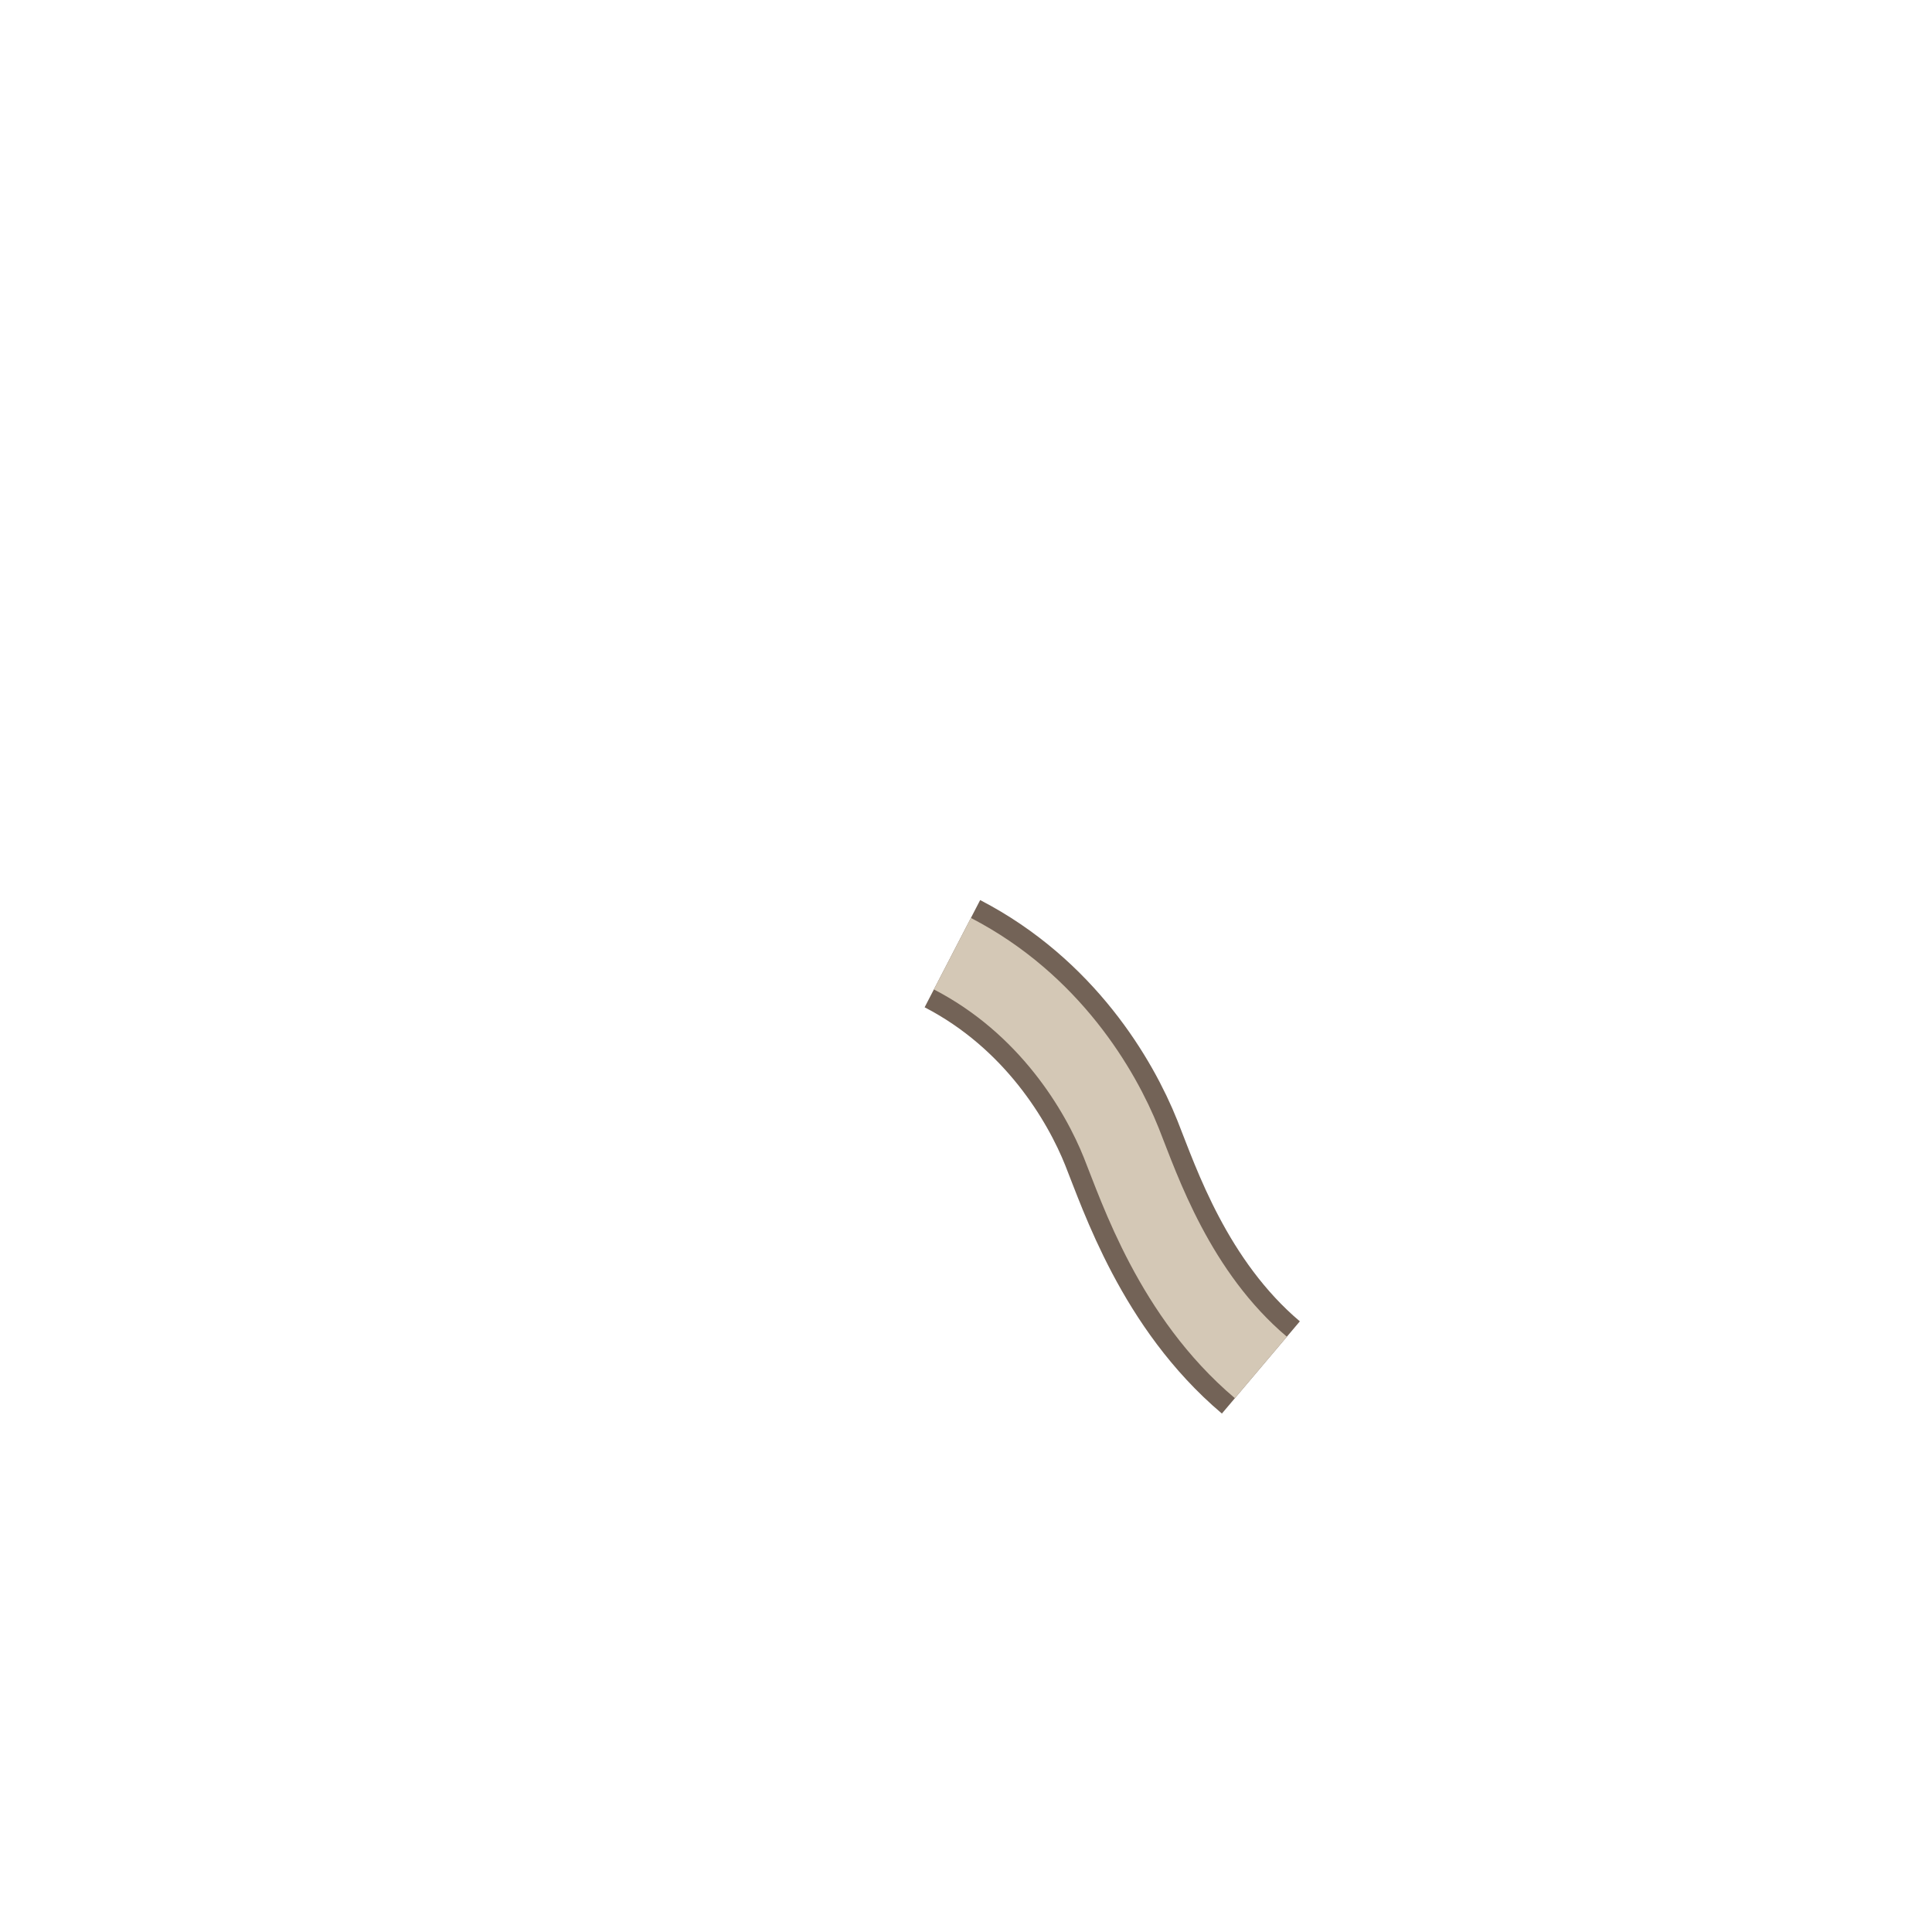
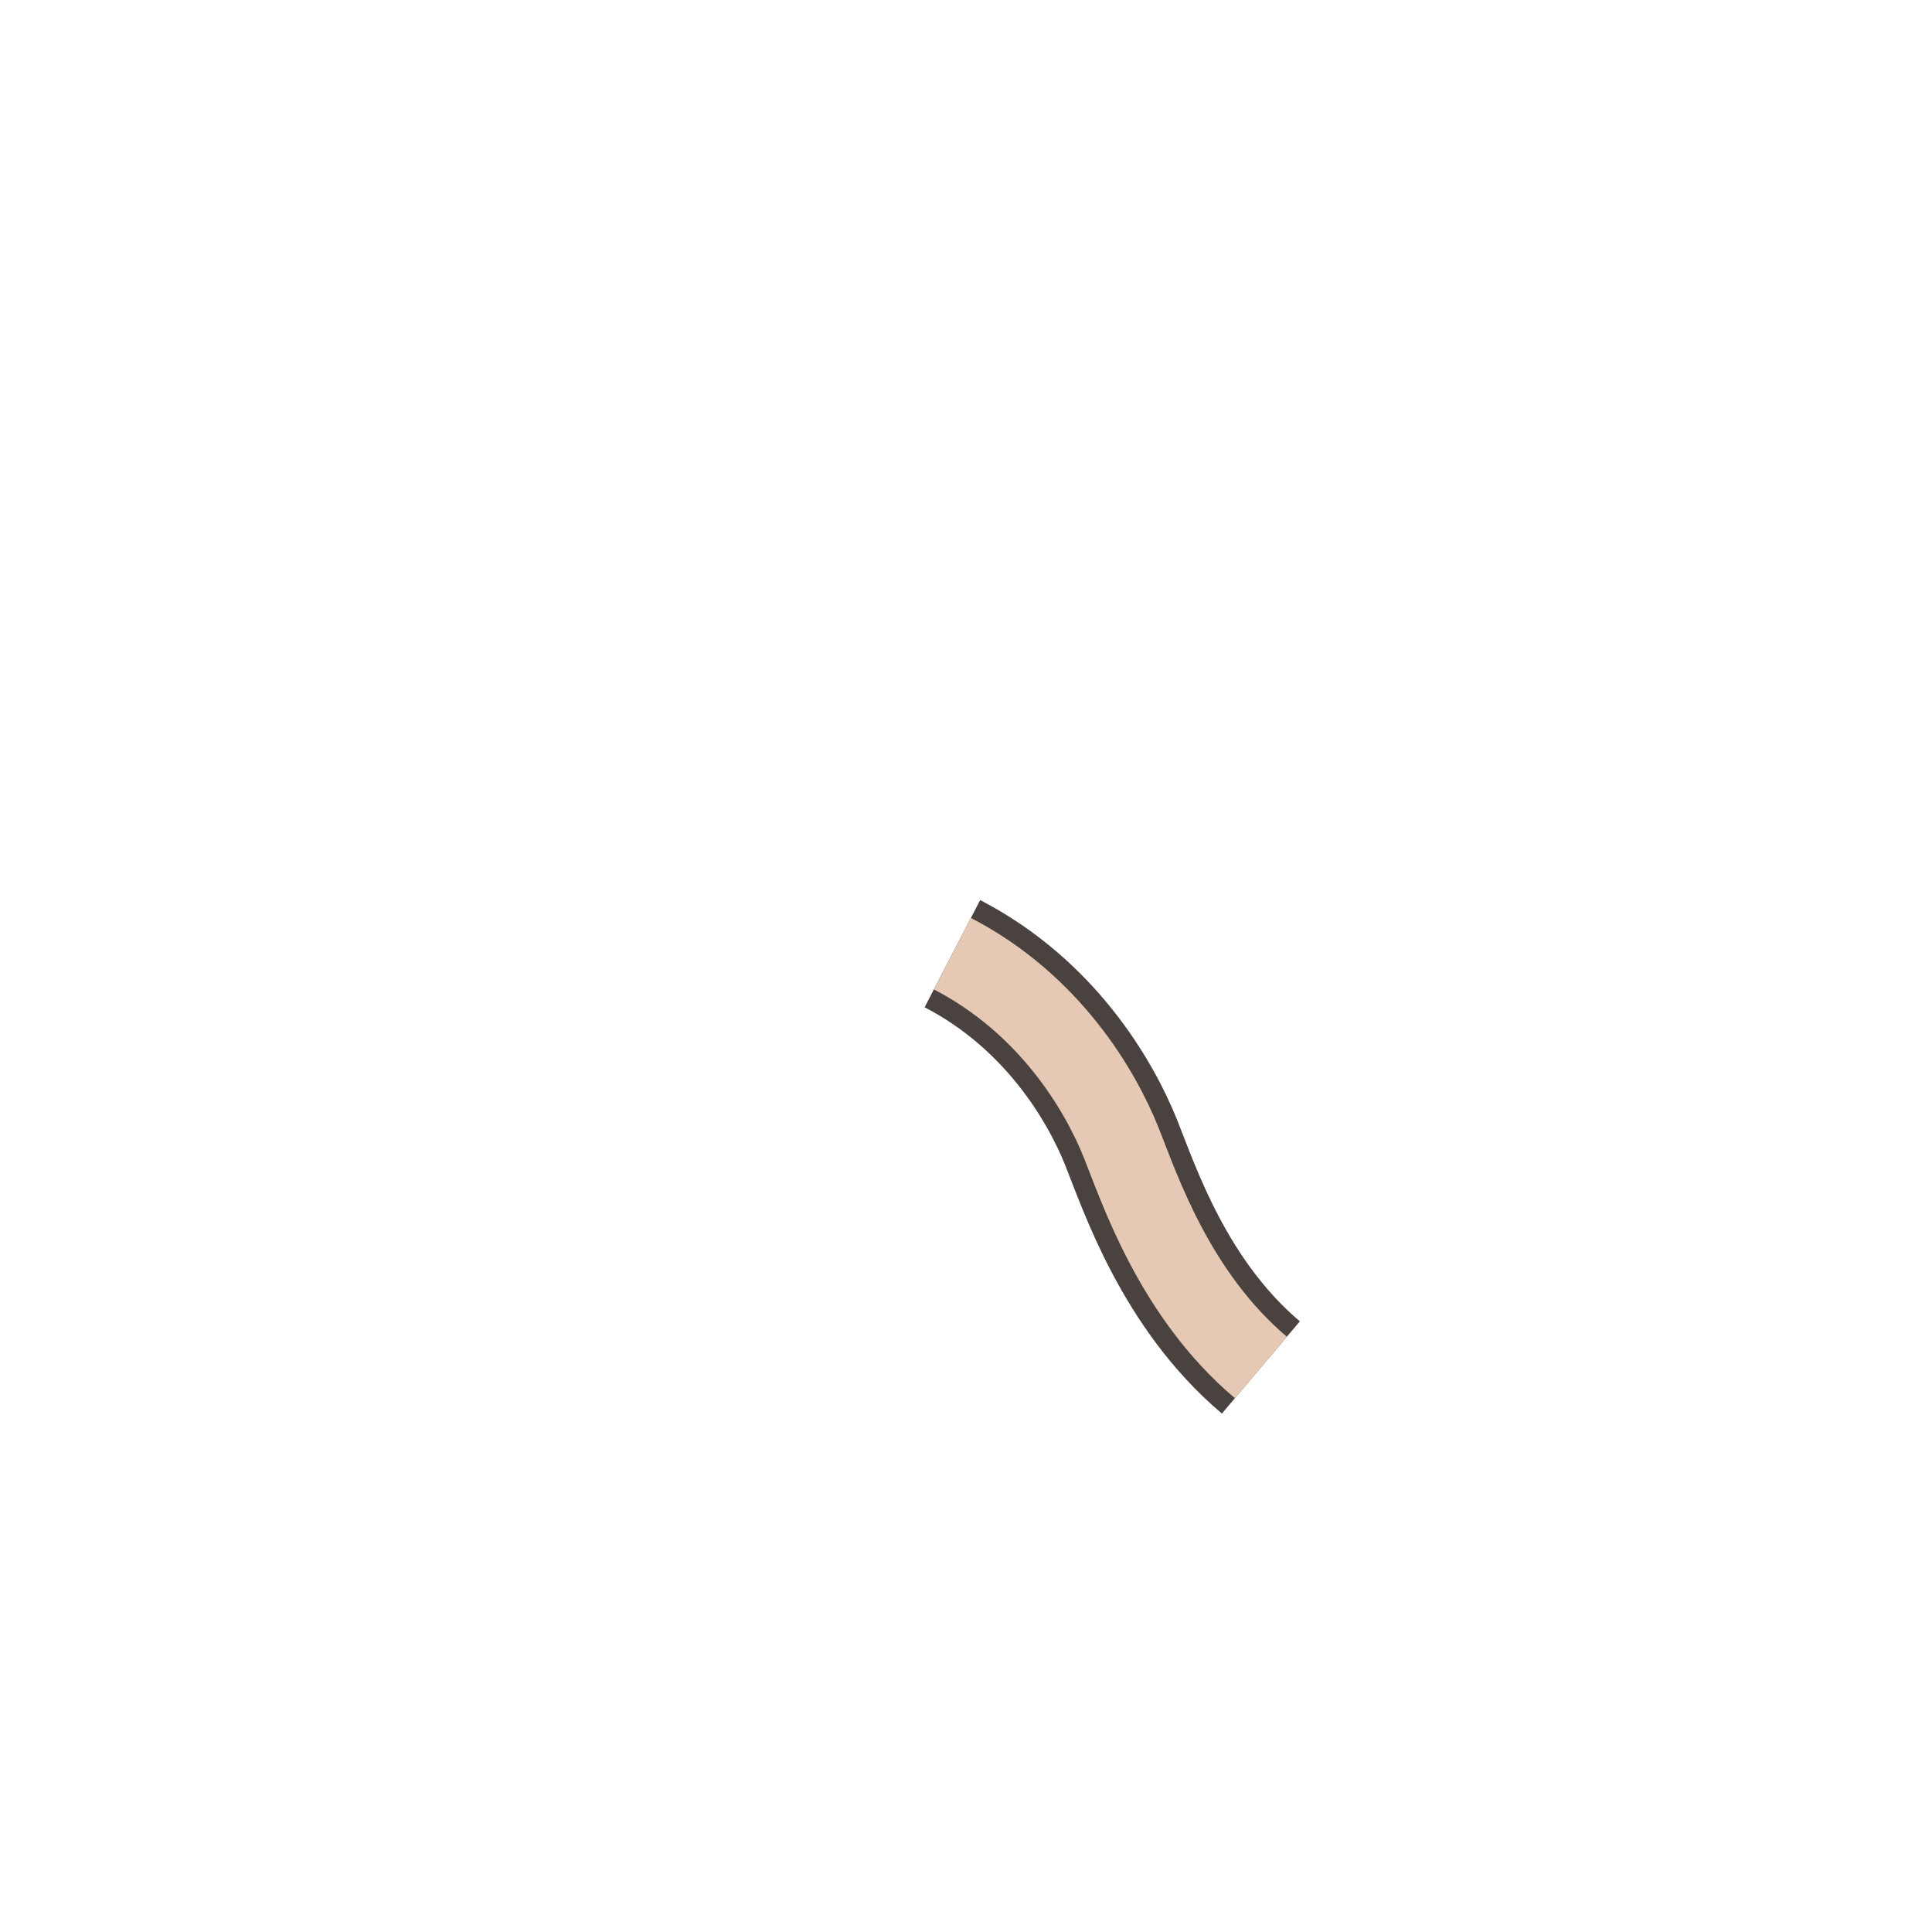
<svg xmlns="http://www.w3.org/2000/svg" id="_道" data-name="道" viewBox="0 0 240 240">
  <defs>
    <style>
      .cls-1 {
-         stroke: #736357;
+         stroke: #4a423e;
        stroke-width: 15px;
      }

      .cls-1, .cls-2 {
        fill: none;
        stroke-miterlimit: 10;
      }

      .cls-2 {
-         stroke: #d4c8b6;
+         stroke: #e6c9b4;
        stroke-width: 10px;
      }
    </style>
  </defs>
  <path class="cls-1" d="M118.31,118.47c12.07,6.25,18.36,16.95,20.98,23.5,2.3,5.75,6.61,18.83,17.34,27.9" />
  <path class="cls-2" d="M118.31,118.47c12.07,6.25,18.36,16.95,20.98,23.5,2.3,5.75,6.61,18.83,17.34,27.9" />
</svg>
